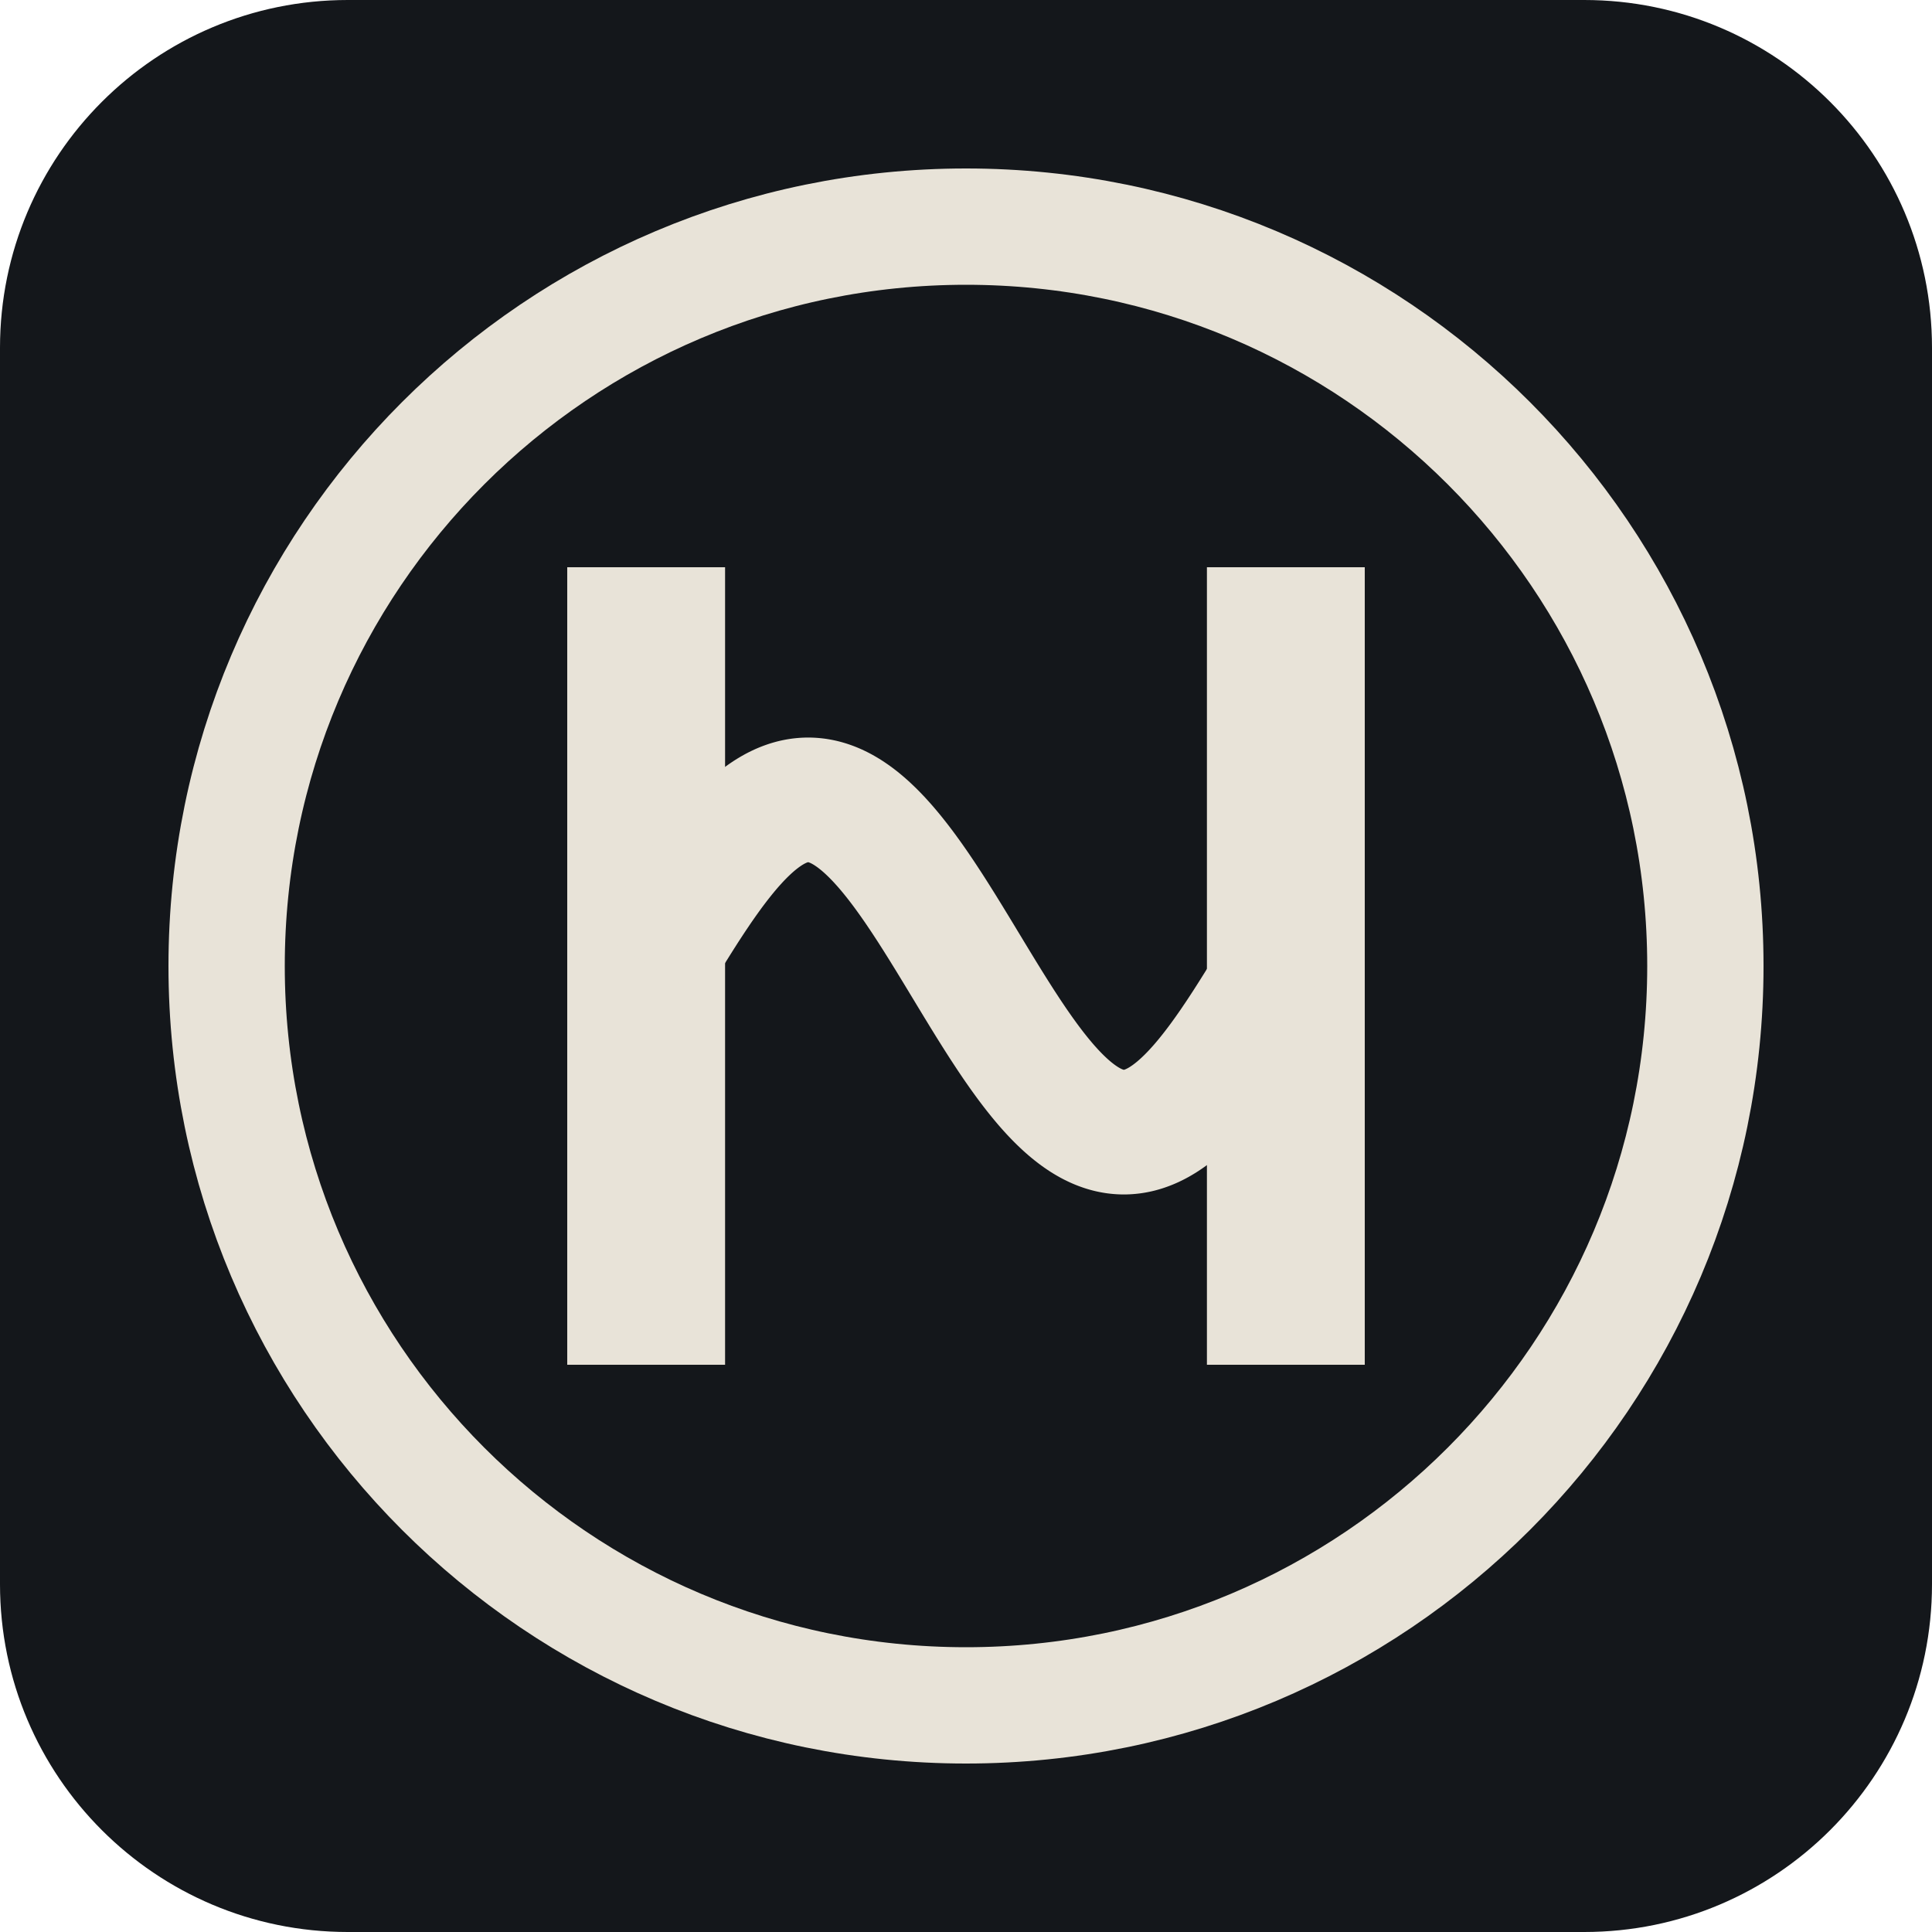
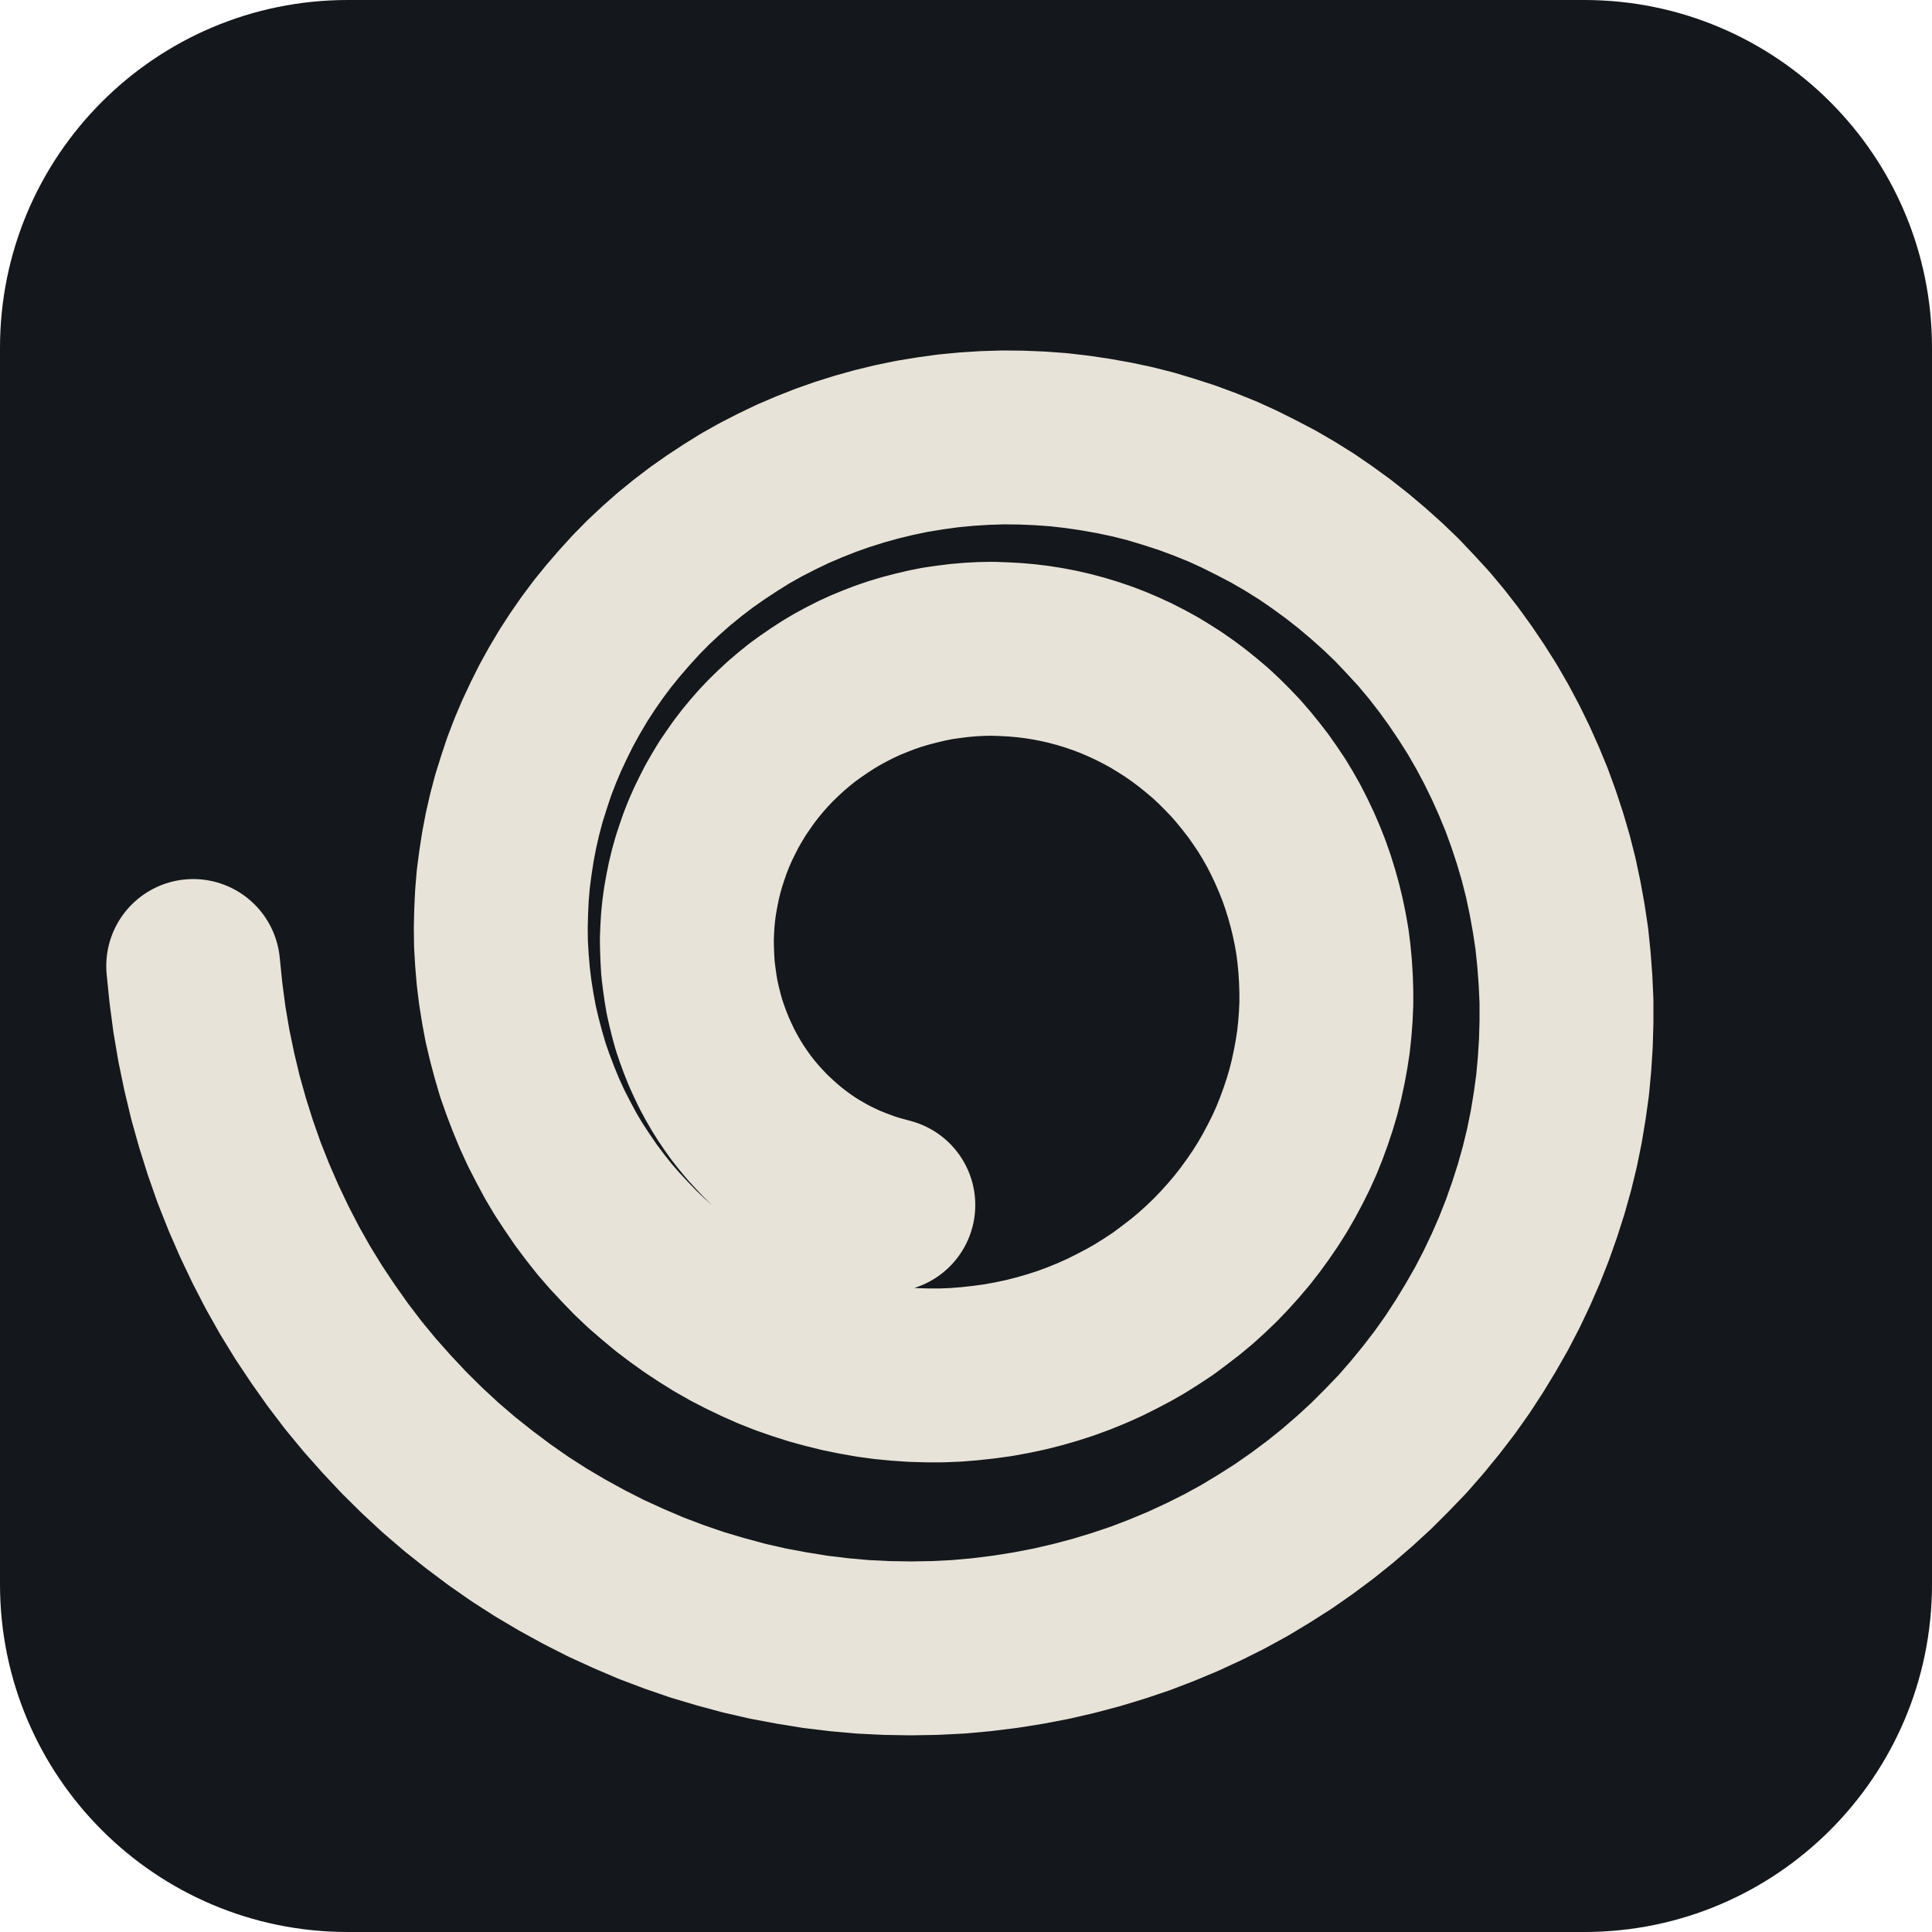
<svg xmlns="http://www.w3.org/2000/svg" viewBox="0 0 100 100">
  <rect width="100" height="100" rx="18" fill="#14171b" />
-   <g transform="translate(7 7) scale(.86)">
-     <g transform="translate(0,0) scale(1)">
-       <circle cx="50" cy="50" r="44.5" fill="none" stroke="#e8e3d8" stroke-width="7" />
-       <rect x="26" y="26" width="9.5" height="48" fill="#e8e3d8" />
-       <rect x="64.5" y="26" width="9.5" height="48" fill="#e8e3d8" />
-       <path d="M31.000,50.000 L31.127,49.791 L31.253,49.581 L31.380,49.372 L31.507,49.163 L31.633,48.955 L31.760,48.747 L31.887,48.539 L32.013,48.332 L32.140,48.126 L32.267,47.921 L32.393,47.716 L32.520,47.513 L32.647,47.311 L32.773,47.110 L32.900,46.910 L33.027,46.711 L33.153,46.514 L33.280,46.319 L33.407,46.125 L33.533,45.933 L33.660,45.742 L33.787,45.554 L33.913,45.367 L34.040,45.182 L34.167,45.000 L34.293,44.820 L34.420,44.642 L34.547,44.466 L34.673,44.293 L34.800,44.122 L34.927,43.954 L35.053,43.789 L35.180,43.626 L35.307,43.466 L35.433,43.309 L35.560,43.155 L35.687,43.003 L35.813,42.855 L35.940,42.710 L36.067,42.569 L36.193,42.430 L36.320,42.295 L36.447,42.163 L36.573,42.035 L36.700,41.910 L36.827,41.789 L36.953,41.671 L37.080,41.557 L37.207,41.446 L37.333,41.340 L37.460,41.237 L37.587,41.138 L37.713,41.043 L37.840,40.952 L37.967,40.865 L38.093,40.781 L38.220,40.702 L38.347,40.627 L38.473,40.556 L38.600,40.489 L38.727,40.427 L38.853,40.368 L38.980,40.314 L39.107,40.264 L39.233,40.219 L39.360,40.177 L39.487,40.140 L39.613,40.107 L39.740,40.079 L39.867,40.055 L39.993,40.035 L40.120,40.020 L40.247,40.009 L40.373,40.002 L40.500,40.000 L40.627,40.002 L40.753,40.009 L40.880,40.020 L41.007,40.035 L41.133,40.055 L41.260,40.079 L41.387,40.107 L41.513,40.140 L41.640,40.177 L41.767,40.219 L41.893,40.264 L42.020,40.314 L42.147,40.368 L42.273,40.427 L42.400,40.489 L42.527,40.556 L42.653,40.627 L42.780,40.702 L42.907,40.781 L43.033,40.865 L43.160,40.952 L43.287,41.043 L43.413,41.138 L43.540,41.237 L43.667,41.340 L43.793,41.446 L43.920,41.557 L44.047,41.671 L44.173,41.789 L44.300,41.910 L44.427,42.035 L44.553,42.163 L44.680,42.295 L44.807,42.430 L44.933,42.569 L45.060,42.710 L45.187,42.855 L45.313,43.003 L45.440,43.155 L45.567,43.309 L45.693,43.466 L45.820,43.626 L45.947,43.789 L46.073,43.954 L46.200,44.122 L46.327,44.293 L46.453,44.466 L46.580,44.642 L46.707,44.820 L46.833,45.000 L46.960,45.182 L47.087,45.367 L47.213,45.554 L47.340,45.742 L47.467,45.933 L47.593,46.125 L47.720,46.319 L47.847,46.514 L47.973,46.711 L48.100,46.910 L48.227,47.110 L48.353,47.311 L48.480,47.513 L48.607,47.716 L48.733,47.921 L48.860,48.126 L48.987,48.332 L49.113,48.539 L49.240,48.747 L49.367,48.955 L49.493,49.163 L49.620,49.372 L49.747,49.581 L49.873,49.791 L50.000,50.000 L50.127,50.209 L50.253,50.419 L50.380,50.628 L50.507,50.837 L50.633,51.045 L50.760,51.253 L50.887,51.461 L51.013,51.668 L51.140,51.874 L51.267,52.079 L51.393,52.284 L51.520,52.487 L51.647,52.689 L51.773,52.890 L51.900,53.090 L52.027,53.289 L52.153,53.486 L52.280,53.681 L52.407,53.875 L52.533,54.067 L52.660,54.258 L52.787,54.446 L52.913,54.633 L53.040,54.818 L53.167,55.000 L53.293,55.180 L53.420,55.358 L53.547,55.534 L53.673,55.707 L53.800,55.878 L53.927,56.046 L54.053,56.211 L54.180,56.374 L54.307,56.534 L54.433,56.691 L54.560,56.845 L54.687,56.997 L54.813,57.145 L54.940,57.290 L55.067,57.431 L55.193,57.570 L55.320,57.705 L55.447,57.837 L55.573,57.965 L55.700,58.090 L55.827,58.211 L55.953,58.329 L56.080,58.443 L56.207,58.554 L56.333,58.660 L56.460,58.763 L56.587,58.862 L56.713,58.957 L56.840,59.048 L56.967,59.135 L57.093,59.219 L57.220,59.298 L57.347,59.373 L57.473,59.444 L57.600,59.511 L57.727,59.573 L57.853,59.632 L57.980,59.686 L58.107,59.736 L58.233,59.781 L58.360,59.823 L58.487,59.860 L58.613,59.893 L58.740,59.921 L58.867,59.945 L58.993,59.965 L59.120,59.980 L59.247,59.991 L59.373,59.998 L59.500,60.000 L59.627,59.998 L59.753,59.991 L59.880,59.980 L60.007,59.965 L60.133,59.945 L60.260,59.921 L60.387,59.893 L60.513,59.860 L60.640,59.823 L60.767,59.781 L60.893,59.736 L61.020,59.686 L61.147,59.632 L61.273,59.573 L61.400,59.511 L61.527,59.444 L61.653,59.373 L61.780,59.298 L61.907,59.219 L62.033,59.135 L62.160,59.048 L62.287,58.957 L62.413,58.862 L62.540,58.763 L62.667,58.660 L62.793,58.554 L62.920,58.443 L63.047,58.329 L63.173,58.211 L63.300,58.090 L63.427,57.965 L63.553,57.837 L63.680,57.705 L63.807,57.570 L63.933,57.431 L64.060,57.290 L64.187,57.145 L64.313,56.997 L64.440,56.845 L64.567,56.691 L64.693,56.534 L64.820,56.374 L64.947,56.211 L65.073,56.046 L65.200,55.878 L65.327,55.707 L65.453,55.534 L65.580,55.358 L65.707,55.180 L65.833,55.000 L65.960,54.818 L66.087,54.633 L66.213,54.446 L66.340,54.258 L66.467,54.067 L66.593,53.875 L66.720,53.681 L66.847,53.486 L66.973,53.289 L67.100,53.090 L67.227,52.890 L67.353,52.689 L67.480,52.487 L67.607,52.284 L67.733,52.079 L67.860,51.874 L67.987,51.668 L68.113,51.461 L68.240,51.253 L68.367,51.045 L68.493,50.837 L68.620,50.628 L68.747,50.419 L68.873,50.209 L69.000,50.000" fill="none" stroke="#e8e3d8" stroke-width="7.5" stroke-linejoin="round" />
-     </g>
-   </g>
+   <path d="M10.00,50.00 L10.14,51.38 L10.32,52.75 L10.55,54.11 L10.83,55.46 L11.15,56.80 L11.52,58.12 L11.93,59.42 L12.38,60.70 L12.88,61.96 L13.42,63.20 L14.00,64.42 L14.62,65.62 L15.28,66.79 L15.98,67.93 L16.72,69.04 L17.49,70.13 L18.29,71.18 L19.13,72.20 L20.01,73.19 L20.91,74.15 L21.84,75.07 L22.80,75.96 L23.79,76.81 L24.81,77.62 L25.85,78.40 L26.91,79.14 L28.00,79.84 L29.10,80.49 L30.23,81.11 L31.37,81.69 L32.53,82.22 L33.70,82.72 L34.89,83.17 L36.08,83.58 L37.29,83.94 L38.51,84.27 L39.73,84.55 L40.96,84.78 L42.19,84.98 L43.43,85.13 L44.66,85.24 L45.90,85.30 L47.13,85.32 L48.36,85.30 L49.58,85.24 L50.80,85.13 L52.01,84.98 L53.21,84.79 L54.41,84.56 L55.58,84.29 L56.75,83.98 L57.90,83.63 L59.03,83.25 L60.15,82.82 L61.25,82.36 L62.33,81.86 L63.39,81.33 L64.43,80.76 L65.44,80.15 L66.43,79.52 L67.39,78.85 L68.33,78.15 L69.24,77.42 L70.12,76.66 L70.97,75.88 L71.79,75.06 L72.59,74.23 L73.35,73.36 L74.07,72.48 L74.77,71.57 L75.43,70.64 L76.05,69.69 L76.64,68.72 L77.20,67.74 L77.72,66.74 L78.20,65.73 L78.65,64.70 L79.06,63.66 L79.43,62.61 L79.77,61.55 L80.07,60.48 L80.33,59.41 L80.55,58.33 L80.73,57.24 L80.88,56.16 L80.98,55.07 L81.05,53.98 L81.08,52.90 L81.08,51.81 L81.03,50.73 L80.95,49.66 L80.84,48.59 L80.68,47.53 L80.49,46.48 L80.27,45.44 L80.01,44.41 L79.71,43.39 L79.38,42.39 L79.02,41.40 L78.62,40.43 L78.19,39.47 L77.73,38.53 L77.24,37.61 L76.72,36.71 L76.17,35.84 L75.59,34.98 L74.99,34.15 L74.36,33.34 L73.70,32.55 L73.01,31.80 L72.31,31.06 L71.58,30.36 L70.82,29.68 L70.05,29.03 L69.26,28.41 L68.45,27.82 L67.62,27.25 L66.77,26.72 L65.91,26.22 L65.03,25.76 L64.15,25.32 L63.25,24.91 L62.33,24.54 L61.41,24.20 L60.48,23.90 L59.55,23.62 L58.60,23.38 L57.65,23.18 L56.70,23.01 L55.75,22.87 L54.79,22.76 L53.83,22.69 L52.87,22.65 L51.92,22.64 L50.97,22.67 L50.02,22.73 L49.08,22.82 L48.14,22.95 L47.22,23.10 L46.30,23.29 L45.39,23.51 L44.49,23.76 L43.60,24.04 L42.72,24.35 L41.86,24.69 L41.02,25.05 L40.19,25.45 L39.37,25.87 L38.57,26.32 L37.80,26.80 L37.04,27.30 L36.30,27.82 L35.58,28.37 L34.88,28.94 L34.20,29.54 L33.55,30.15 L32.92,30.79 L32.32,31.45 L31.74,32.12 L31.18,32.81 L30.65,33.52 L30.15,34.24 L29.67,34.98 L29.22,35.74 L28.80,36.50 L28.41,37.28 L28.04,38.07 L27.70,38.87 L27.39,39.68 L27.12,40.49 L26.86,41.32 L26.64,42.15 L26.45,42.98 L26.29,43.82 L26.16,44.66 L26.05,45.50 L25.98,46.34 L25.94,47.18 L25.92,48.02 L25.93,48.86 L25.98,49.70 L26.05,50.53 L26.15,51.35 L26.28,52.17 L26.43,52.98 L26.62,53.79 L26.83,54.58 L27.06,55.37 L27.33,56.14 L27.62,56.90 L27.93,57.65 L28.27,58.39 L28.64,59.11 L29.02,59.82 L29.43,60.51 L29.87,61.18 L30.32,61.84 L30.80,62.48 L31.29,63.10 L31.81,63.70 L32.35,64.28 L32.90,64.85 L33.47,65.39 L34.06,65.90 L34.66,66.40 L35.28,66.87 L35.91,67.32 L36.56,67.75 L37.22,68.16 L37.89,68.54 L38.57,68.89 L39.26,69.22 L39.96,69.53 L40.67,69.81 L41.39,70.06 L42.11,70.29 L42.84,70.49 L43.57,70.67 L44.31,70.82 L45.05,70.95 L45.79,71.05 L46.53,71.12 L47.27,71.17 L48.01,71.19 L48.75,71.19 L49.48,71.16 L50.22,71.10 L50.94,71.02 L51.67,70.92 L52.38,70.79 L53.09,70.64 L53.80,70.46 L54.49,70.26 L55.17,70.04 L55.85,69.79 L56.51,69.52 L57.16,69.23 L57.80,68.91 L58.43,68.58 L59.04,68.23 L59.64,67.85 L60.23,67.46 L60.79,67.04 L61.35,66.61 L61.88,66.17 L62.40,65.70 L62.90,65.22 L63.38,64.72 L63.84,64.21 L64.29,63.68 L64.71,63.14 L65.11,62.59 L65.50,62.02 L65.86,61.45 L66.20,60.86 L66.52,60.26 L66.82,59.66 L67.10,59.04 L67.35,58.42 L67.58,57.79 L67.79,57.16 L67.98,56.52 L68.14,55.88 L68.28,55.23 L68.40,54.58 L68.50,53.93 L68.57,53.28 L68.62,52.63 L68.65,51.97 L68.65,51.32 L68.63,50.68 L68.59,50.03 L68.53,49.39 L68.45,48.75 L68.34,48.12 L68.21,47.49 L68.06,46.87 L67.89,46.26 L67.70,45.65 L67.49,45.05 L67.26,44.47 L67.01,43.89 L66.74,43.32 L66.46,42.77 L66.15,42.22 L65.83,41.69 L65.48,41.17 L65.13,40.67 L64.75,40.18 L64.36,39.70 L63.96,39.24 L63.54,38.80 L63.11,38.37 L62.66,37.95 L62.20,37.56 L61.73,37.18 L61.25,36.82 L60.75,36.47 L60.25,36.15 L59.74,35.84 L59.21,35.55 L58.68,35.28 L58.14,35.03 L57.60,34.80 L57.05,34.59 L56.49,34.40 L55.93,34.23 L55.37,34.08 L54.80,33.95 L54.23,33.84 L53.66,33.75 L53.08,33.68 L52.51,33.63 L51.93,33.60 L51.36,33.58 L50.79,33.59 L50.22,33.62 L49.65,33.67 L49.09,33.74 L48.53,33.82 L47.98,33.93 L47.43,34.06 L46.89,34.20 L46.35,34.36 L45.82,34.54 L45.30,34.74 L44.79,34.95 L44.29,35.18 L43.80,35.43 L43.32,35.69 L42.85,35.97 L42.39,36.27 L41.94,36.58 L41.50,36.90 L41.08,37.24 L40.67,37.59 L40.27,37.96 L39.89,38.33 L39.52,38.72 L39.17,39.12 L38.83,39.53 L38.50,39.96 L38.20,40.39 L37.90,40.83 L37.63,41.28 L37.37,41.73 L37.13,42.20 L36.90,42.67 L36.69,43.15 L36.50,43.63 L36.33,44.12 L36.17,44.61 L36.03,45.11 L35.91,45.61 L35.81,46.11 L35.72,46.61 L35.65,47.12 L35.60,47.62 L35.57,48.13 L35.55,48.63 L35.56,49.13 L35.58,49.64 L35.61,50.14 L35.67,50.63 L35.74,51.13 L35.82,51.61 L35.93,52.10 L36.05,52.58 L36.18,53.05 L36.34,53.52 L36.51,53.98 L36.69,54.43 L36.89,54.87 L37.10,55.31 L37.33,55.74 L37.57,56.16 L37.82,56.56 L38.09,56.96 L38.37,57.35 L38.67,57.73 L38.97,58.09 L39.29,58.44 L39.62,58.79 L39.96,59.11 L40.31,59.43 L40.66,59.73 L41.03,60.02 L41.41,60.30 L41.79,60.56 L42.19,60.81 L42.59,61.04 L42.99,61.26 L43.41,61.46 L43.82,61.65 L44.25,61.82 L44.68,61.98 L45.11,62.13 L45.54,62.25 L45.98,62.37" fill="none" stroke="#e8e3d8" stroke-width="9" stroke-linecap="round" stroke-linejoin="round" />
</svg>
